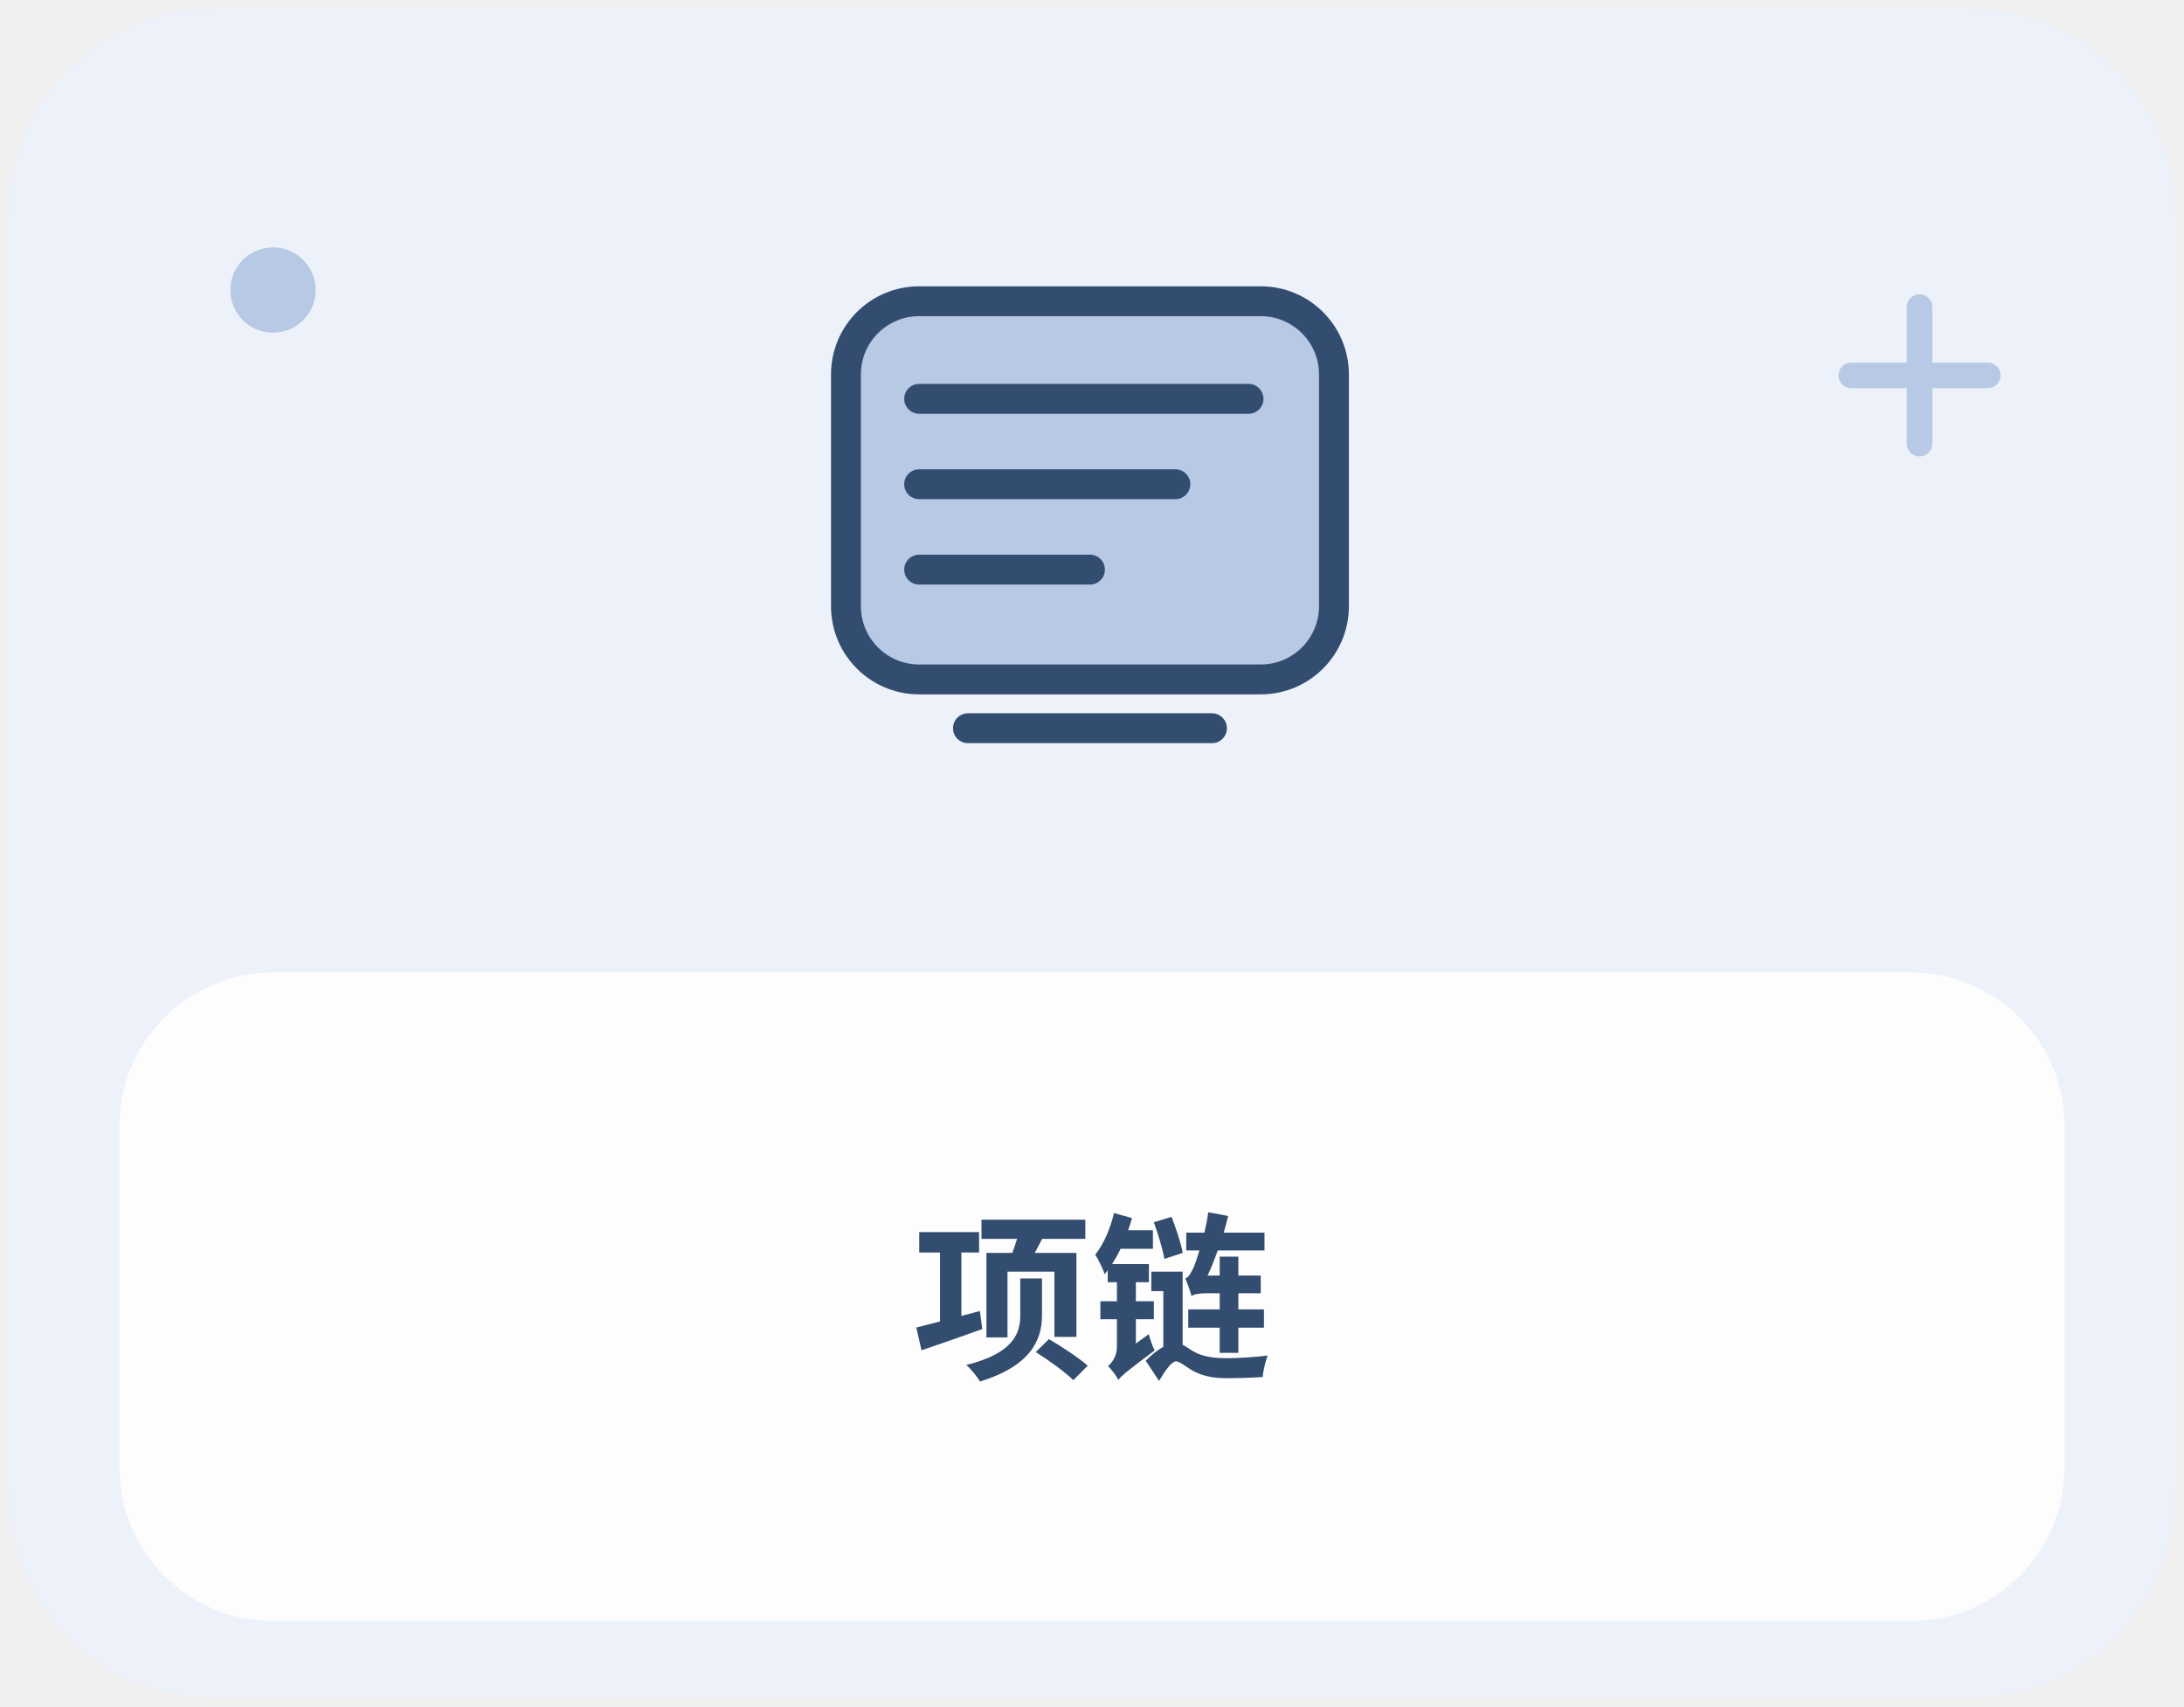
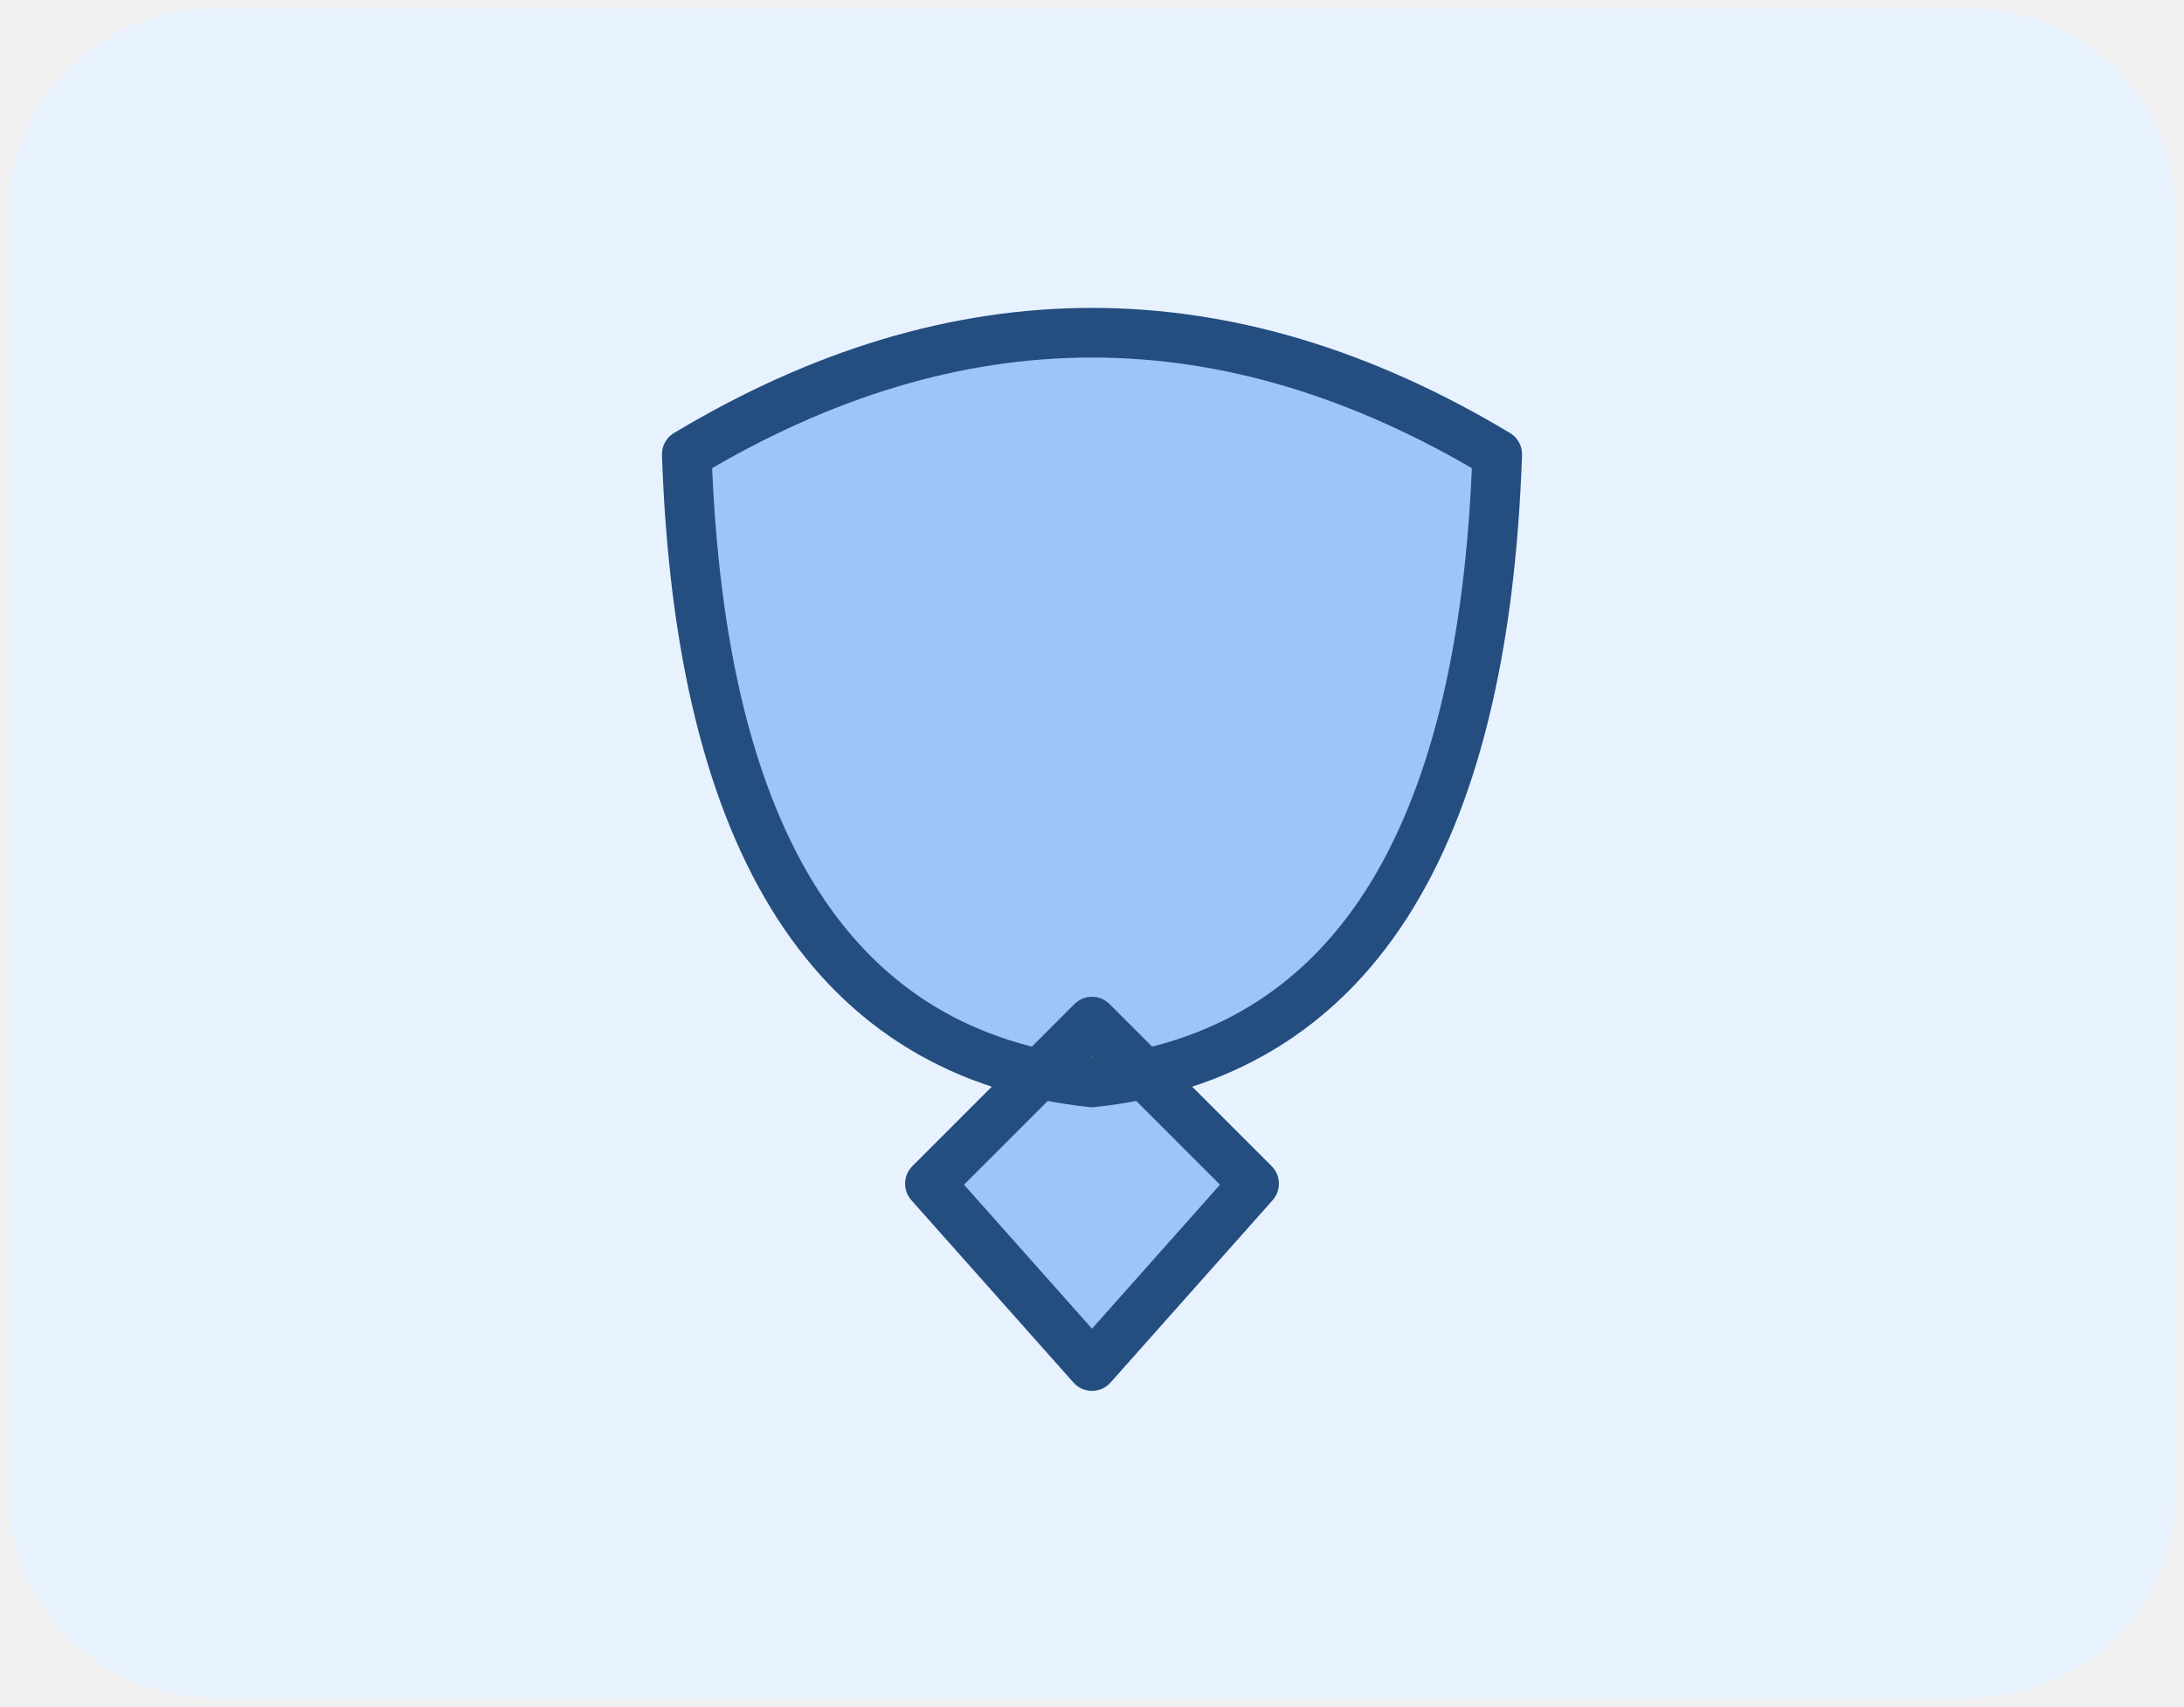
- <svg xmlns="http://www.w3.org/2000/svg" width="256" height="200" viewBox="0 0 256 200" font-family="system-ui,Noto Sans CJK SC,Microsoft YaHei,sans-serif" role="img">
-   <rect x="1" y="1" width="254" height="198" rx="24" fill="#edf2fa" />
-   <circle cx="32" cy="34" r="5" fill="#b7c9e4" />
-   <path d="M225 36v16m-8-8h16" stroke="#b7c9e4" stroke-width="3" stroke-linecap="round" />
-   <g transform="translate(82 11) scale(1.43)" stroke="#334d70" stroke-width="2.45" stroke-linecap="round" stroke-linejoin="round" fill="none">
-     <rect x="12" y="17" width="40" height="31" rx="6" fill="#b7c9e4" />
-     <path d="M18 25h27m-27 7h21m-21 7h14M22 52h20" fill="none" />
+ <svg xmlns="http://www.w3.org/2000/svg" width="256" height="200" viewBox="0 0 256 200" font-family="system-ui,sans-serif" role="img">
+   <rect x="1" y="1" width="254" height="198" rx="24" fill="#e8f2ff" />
+   <g transform="translate(52 20) scale(2.375)" stroke="#244d80" stroke-width="2.45" stroke-linecap="round" stroke-linejoin="round" fill="none">
+     <path d="M12 14q1 29 20 31 19-2 20-31M12 14q20-12 40 0M32 42l8 8-8 9-8-9z" fill="#9dc5fa" />
  </g>
-   <rect x="14" y="114" width="228" height="76" rx="18" fill="#fff" opacity=".87" />
-   <text x="128" y="160" fill="#334d70" font-size="21" font-weight="700" text-anchor="middle">项链</text>
</svg>
